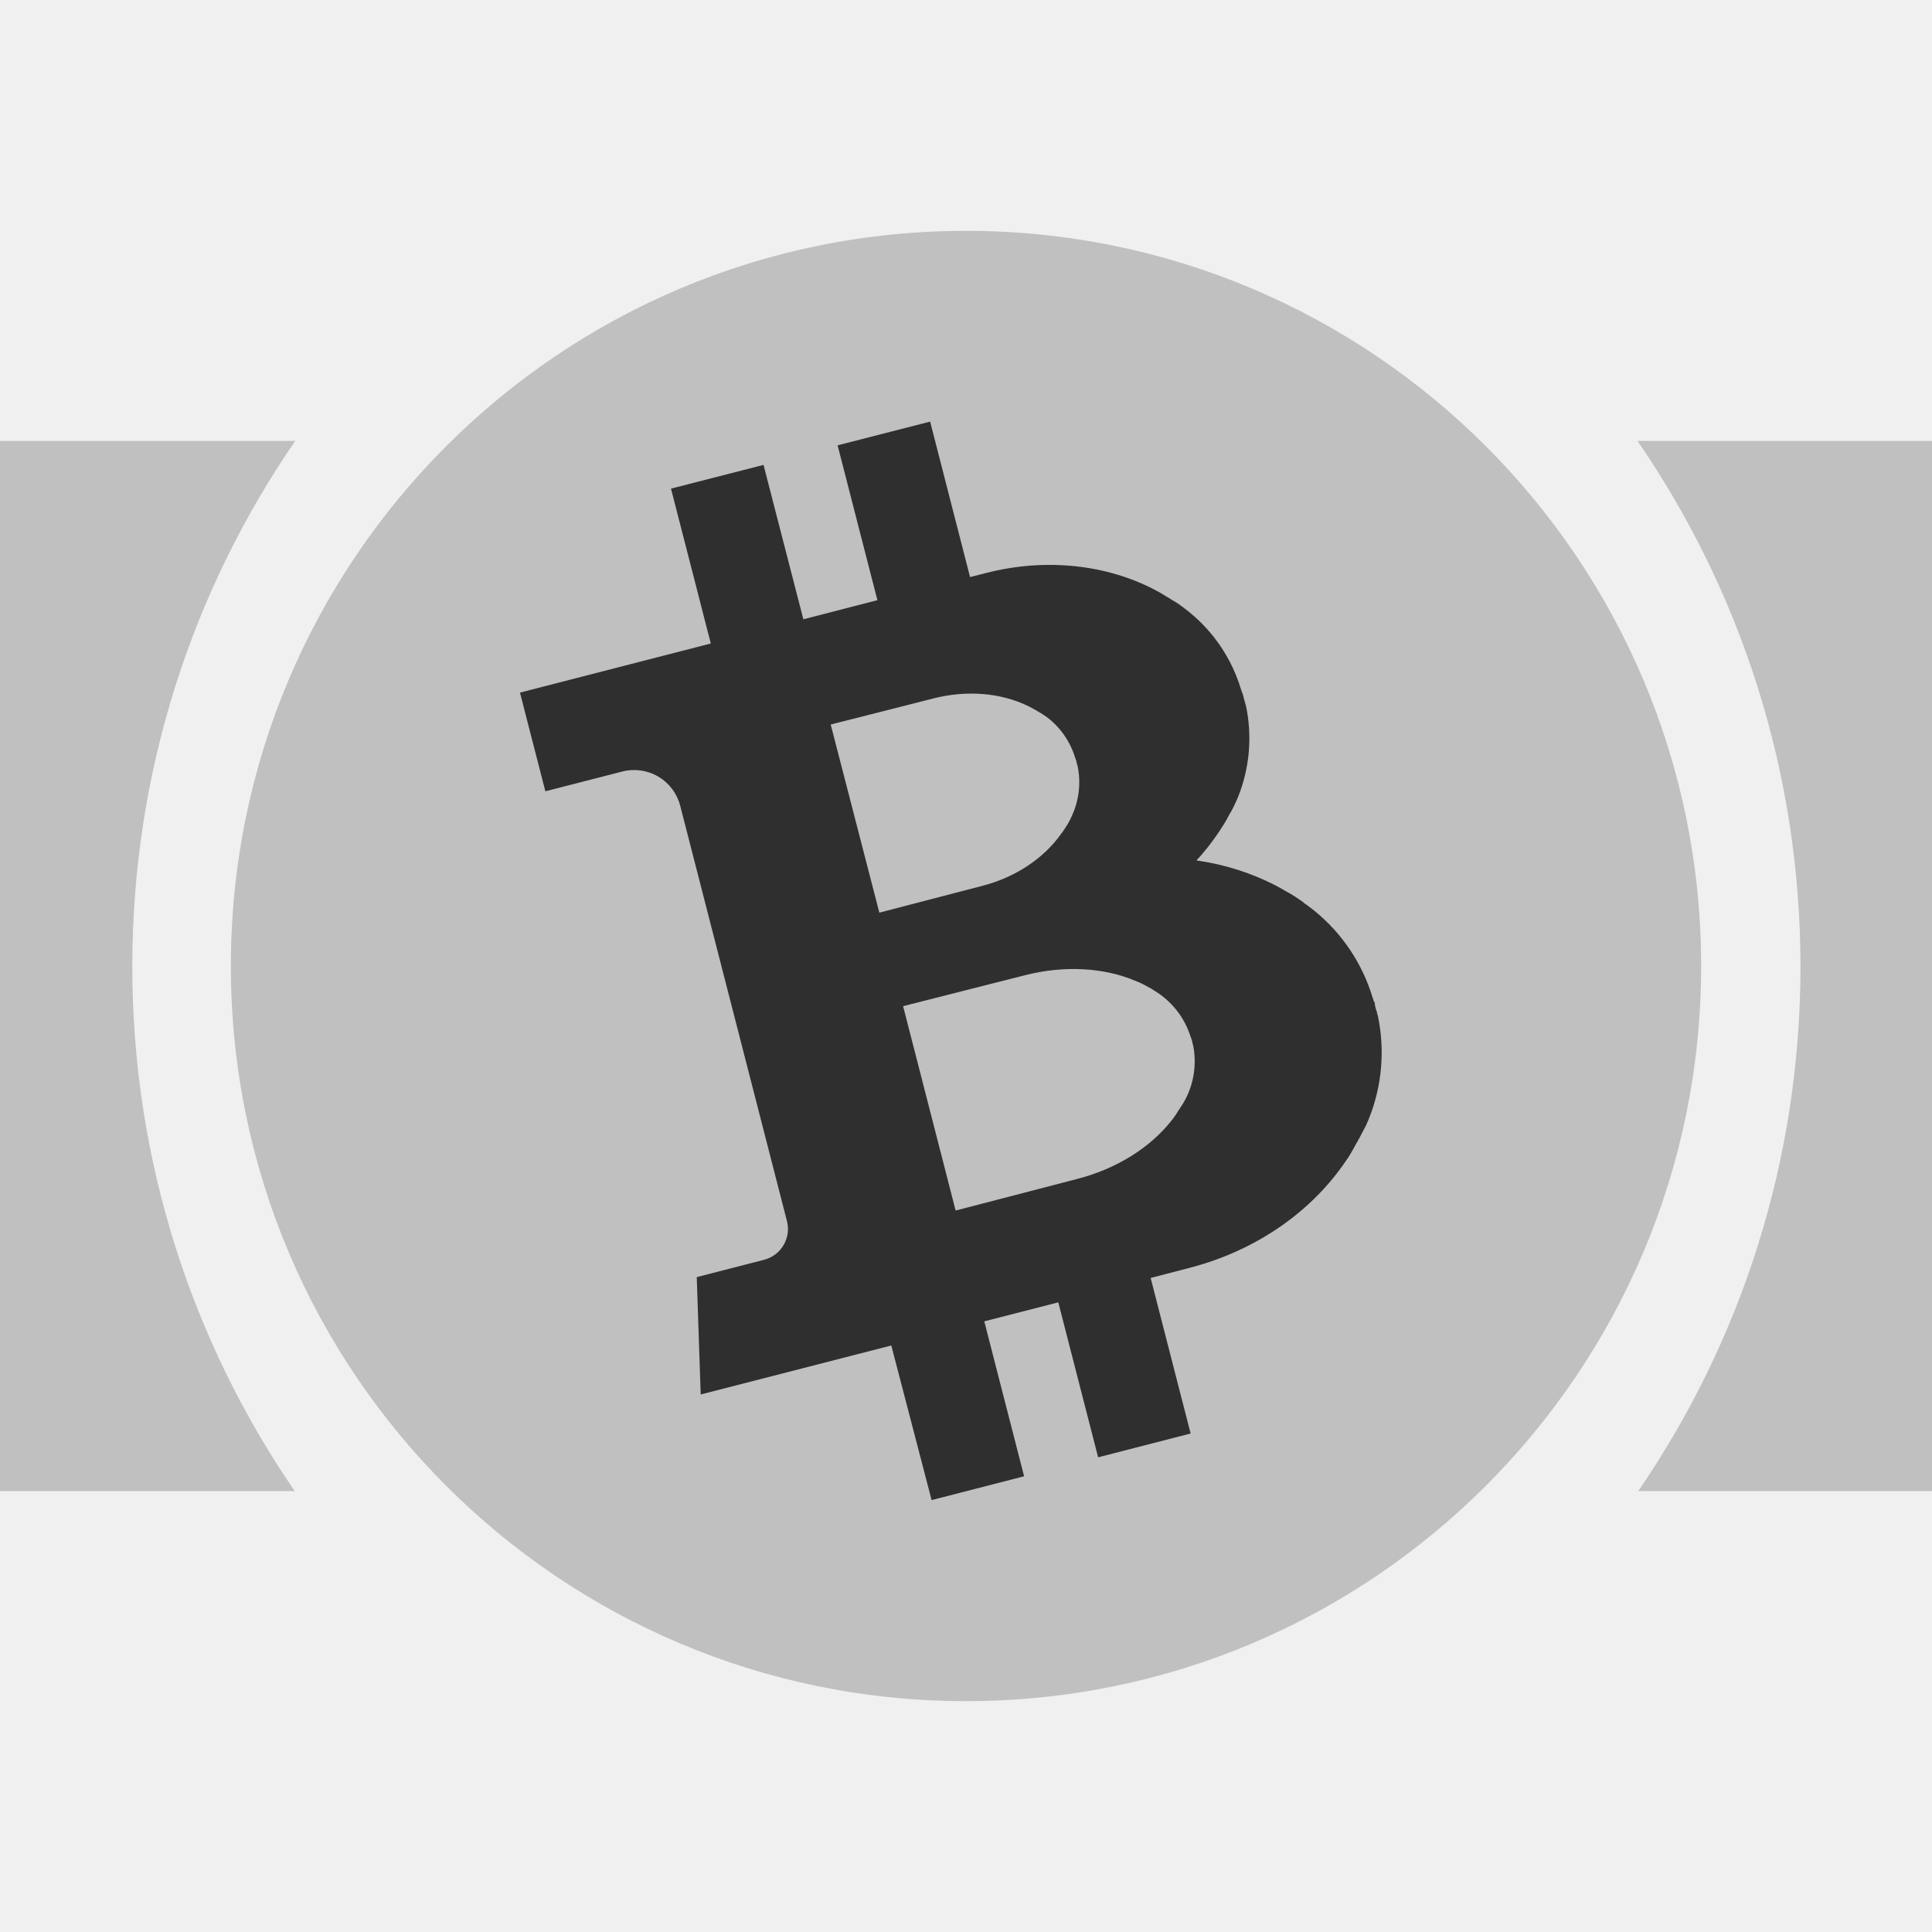
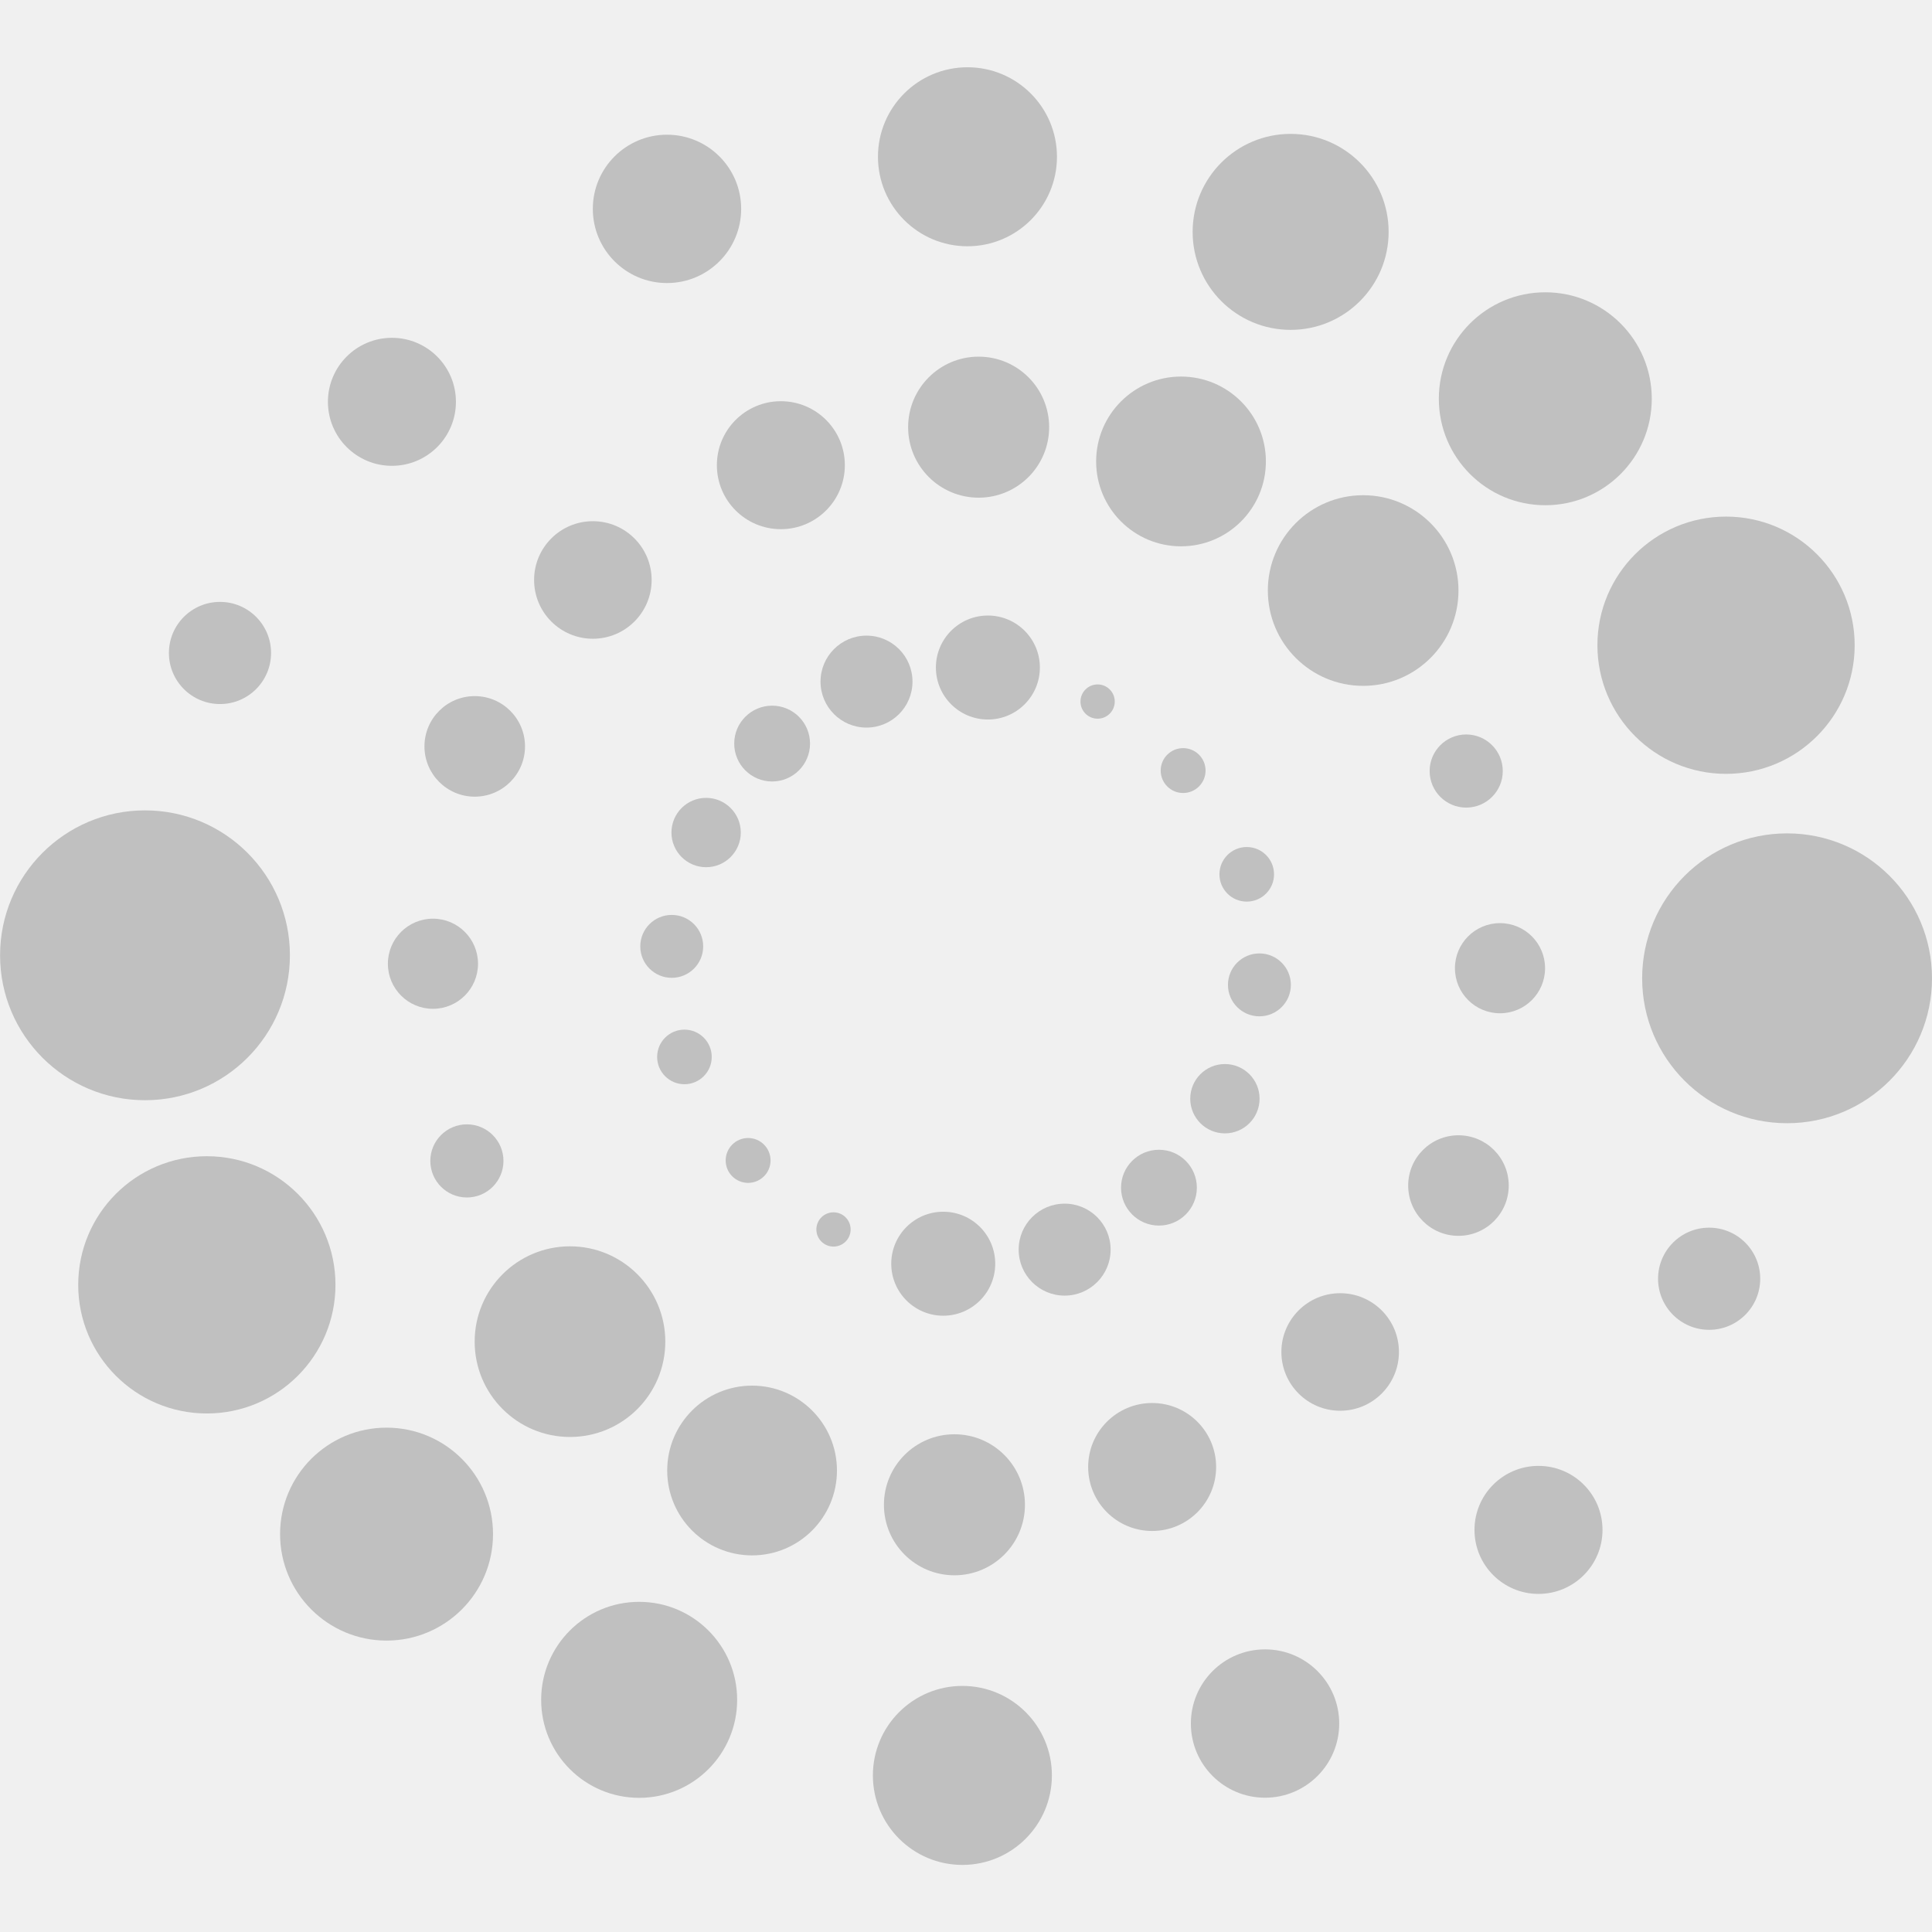
- <svg xmlns="http://www.w3.org/2000/svg" id="Layer_1" data-name="Layer 1" viewBox="0 0 512 512" version="1.1" width="512" height="512">
-   <defs id="defs100">
-     <style id="style98">.cls-1{fill:#0056C0;}.cls-2{fill:#fff;}</style>
+ <svg xmlns="http://www.w3.org/2000/svg" width="128mm" height="128mm" version="1.1" viewBox="0 0 128 128" xml:space="preserve">
+   <defs>
+     <style>.cls-1{fill:#0056C0;}.cls-2{fill:#fff;}</style>
+     <style>.cls-1{fill:#0056C0;}.cls-2{fill:#fff;}</style>
+     <style>.cls-1{fill:#0056C0;}.cls-2{fill:#fff;}</style>
+     <style>.cls-1{fill:#0056C0;}.cls-2{fill:#fff;}</style>
+     <style>.cls-1{fill:#0056C0;}.cls-2{fill:#fff;}</style>
+     <style>.cls-1{fill:#0056C0;}.cls-2{fill:#fff;}</style>
+     <style>.cls-1{fill:#0056C0;}.cls-2{fill:#fff;}</style>
  </defs>
-   <g id="g2554">
-     <path style="display:inline;fill:#c0c0c0;stroke-width:0.678" d="m 433.953,116.852 c 27.24,39.615 43.186,87.61 43.186,139.314 0,51.581 -15.871,99.442 -42.992,138.982 H 512 V 116.852 Z" id="path104" />
-     <path style="display:inline;fill:#c0c0c0;stroke-width:0.678" d="M 0,116.852 V 395.148 H 78.105 C 50.954,355.595 35.062,307.709 35.062,256.1 c 0,-51.695 15.943,-99.657 43.176,-139.248 z" id="path106" />
-     <circle class="cls-1" cx="256.002" cy="256" r="194.822" id="circle108" style="display:inline;fill:#c0c0c0;stroke-width:0.656" />
-     <path class="cls-2" d="m 364.222,265.624 -0.128,-0.238 -0.022,-0.039 c -0.078,-0.24 -0.136,-0.49 -0.224,-0.75 l -0.009,-0.02 -0.009,-0.021 -0.009,-0.02 -0.009,-0.021 -0.009,-0.02 -0.009,-0.02 -0.022,-0.04 a 47.066,47.066 0 0 0 -15.388,-23.025 l -0.009,-0.02 c -0.217,-0.165 -0.444,-0.35 -0.661,-0.515 l -0.3,-0.223 -0.216,-0.165 -0.093,-0.078 -0.206,-0.145 -0.093,-0.078 -0.206,-0.145 -0.093,-0.078 -0.216,-0.165 -0.113,-0.068 -0.217,-0.164 -0.113,-0.068 -0.233,-0.155 -0.113,-0.068 -0.137,-0.208 -0.123,-0.087 -0.233,-0.155 -0.123,-0.087 -0.237,-0.155 -0.123,-0.087 -0.233,-0.155 -0.123,-0.087 -0.248,-0.174 -0.123,-0.087 -0.267,-0.164 -0.123,-0.087 -0.267,-0.164 -0.123,-0.087 -0.267,-0.164 -0.123,-0.087 -0.267,-0.164 -0.144,-0.078 -0.267,-0.164 -0.144,-0.077 -0.287,-0.155 -0.144,-0.077 -0.298,-0.172 -0.144,-0.078 -0.298,-0.172 -0.144,-0.077 -0.298,-0.172 -0.155,-0.096 -0.298,-0.172 -0.155,-0.096 -0.317,-0.162 -0.155,-0.096 -0.317,-0.162 -0.215,-0.115 -0.009,-0.021 c -0.155,-0.096 -0.317,-0.162 -0.472,-0.258 a 65.697,65.697 0 0 0 -21.038,-6.647 58.823,58.823 0 0 0 5.636,-7.079 l 0.27,-0.401 0.02,-0.009 0.125,-0.196 0.164,-0.267 0.087,-0.123 0.164,-0.267 0.087,-0.123 0.164,-0.267 0.087,-0.123 0.164,-0.267 0.087,-0.123 0.164,-0.267 0.086,-0.123 0.144,-0.257 0.087,-0.123 0.144,-0.257 0.068,-0.113 0.144,-0.257 0.068,-0.113 0.144,-0.257 0.067,-0.113 0.123,-0.246 0.067,-0.113 0.123,-0.246 0.068,-0.113 0.123,-0.246 0.067,-0.113 0.133,-0.226 0.068,-0.113 0.134,-0.226 0.068,-0.113 0.115,-0.215 0.068,-0.113 0.115,-0.215 0.048,-0.102 0.115,-0.215 0.048,-0.103 0.115,-0.215 0.048,-0.103 0.115,-0.215 0.048,-0.103 0.095,-0.205 0.047,-0.103 0.095,-0.205 0.048,-0.102 0.095,-0.205 0.048,-0.102 0.104,-0.233 0.142,-0.31 c 0.104,-0.233 0.188,-0.459 0.292,-0.695 l 0.02,-0.009 a 41.802,41.802 0 0 0 2.124,-24.543 l -0.009,-0.02 -0.022,-0.04 -0.009,-0.02 -0.009,-0.02 -0.009,-0.02 -0.009,-0.02 -0.009,-0.02 -0.009,-0.021 c -0.048,-0.233 -0.095,-0.461 -0.161,-0.681 v -0.05 l -0.009,-0.02 -0.009,-0.02 -0.009,-0.021 0.009,0.021 -0.096,-0.178 c -0.07,-0.32 -0.14,-0.641 -0.241,-0.971 -0.07,-0.32 -0.171,-0.65 -0.261,-0.961 l -0.117,-0.218 -0.022,-0.039 c -0.068,-0.22 -0.134,-0.44 -0.202,-0.66 l -0.009,-0.02 -0.009,-0.02 -0.009,-0.02 -0.009,-0.02 -0.009,-0.02 -0.009,-0.021 -0.009,-0.02 A 41.812,41.812 0 0 0 315.187,162.231 l -0.009,-0.021 c -0.186,-0.155 -0.393,-0.301 -0.579,-0.456 l -0.258,-0.194 -0.206,-0.145 -0.093,-0.077 -0.175,-0.136 -0.093,-0.078 -0.175,-0.136 -0.093,-0.078 -0.196,-0.125 -0.093,-0.078 -0.206,-0.145 -0.093,-0.078 -0.206,-0.145 -0.093,-0.078 -0.206,-0.145 -0.113,-0.068 -0.206,-0.145 -0.113,-0.068 -0.206,-0.145 -0.113,-0.068 -0.226,-0.134 -0.113,-0.068 -0.226,-0.134 -0.113,-0.068 -0.226,-0.134 -0.113,-0.068 -0.226,-0.134 -0.113,-0.068 -0.237,-0.155 -0.113,-0.068 -0.237,-0.155 -0.113,-0.068 -0.257,-0.144 -0.113,-0.068 -0.256,-0.144 -0.123,-0.087 -0.257,-0.144 -0.123,-0.087 -0.256,-0.144 -0.123,-0.087 -0.267,-0.164 -0.144,-0.077 -0.267,-0.164 -0.144,-0.078 -0.287,-0.155 -0.144,-0.078 -0.287,-0.155 -0.205,-0.095 -0.009,-0.02 -0.431,-0.233 c -12.582,-6.54 -28.568,-8.508 -44.651,-4.382 l -4.184,1.074 -10.582,-41.207 -24.522,6.286 10.547,41.044 -19.623,5.058 -10.554,-40.913 -24.522,6.286 10.547,41.044 -50.571,13.013 6.729,26.152 20.377,-5.234 a 12.61,12.61 0 0 1 15.365,9.088 v 0 l 28.284,110.053 a 8.425,8.425 0 0 1 -6.053,10.248 l -17.855,4.593 1.049,31.103 50.511,-12.981 10.683,40.969 24.51,-6.307 -10.554,-41.064 19.616,-5.029 10.558,41.063 24.51,-6.307 -10.594,-41.224 c 4.153,-1.086 7.726,-2.008 10.198,-2.648 18.125,-4.662 32.782,-15.288 41.651,-28.538 l 0.3,-0.442 0.021,-0.009 0.145,-0.206 0.192,-0.31 0.096,-0.155 0.192,-0.31 0.096,-0.155 0.172,-0.298 0.096,-0.155 0.172,-0.298 0.077,-0.144 0.172,-0.298 0.078,-0.144 0.172,-0.298 0.077,-0.144 0.155,-0.287 0.078,-0.144 0.155,-0.287 0.077,-0.144 0.164,-0.267 0.078,-0.144 0.164,-0.267 0.078,-0.144 0.144,-0.257 0.078,-0.144 0.144,-0.256 0.078,-0.144 0.144,-0.256 0.057,-0.133 0.144,-0.256 0.057,-0.133 0.123,-0.246 0.068,-0.113 0.123,-0.246 0.067,-0.113 0.123,-0.246 0.068,-0.113 0.123,-0.246 0.067,-0.113 0.123,-0.246 0.068,-0.113 0.123,-0.246 0.068,-0.113 0.104,-0.233 0.068,-0.113 0.104,-0.233 0.048,-0.102 0.113,-0.265 0.155,-0.338 c 0.113,-0.265 0.233,-0.511 0.33,-0.767 l 0.008,-0.03 a 47.117,47.117 0 0 0 2.396,-27.606 l -0.009,-0.02 -0.009,-0.02 -0.009,-0.02 -0.009,-0.02 -0.009,-0.02 -0.009,-0.02 -0.009,-0.02 -0.009,-0.02 c -0.058,-0.251 -0.116,-0.501 -0.174,-0.751 v -0.051 l -0.009,-0.021 -0.009,-0.02 -0.009,-0.021 -0.009,-0.02 -0.009,-0.021 -0.009,-0.02 -0.009,-0.02 -0.009,-0.021 -0.009,-0.02 -0.009,-0.021 -0.009,-0.02 -0.009,-0.02 -0.009,-0.02 -0.043,-0.078 c -0.092,-0.36 -0.163,-0.731 -0.275,-1.081 -0.037,-0.209 -0.089,-0.591 -0.112,-1.01 z m -144.077,-73.622 c 4.184,-1.074 21.481,-5.418 27.185,-6.901 9.068,-2.321 18.004,-1.42 24.98,1.94 l 0.233,0.104 v 0 l 0.102,0.048 0.144,0.078 0.071,0.038 0.144,0.077 0.071,0.038 0.144,0.077 0.071,0.038 0.144,0.077 0.071,0.038 0.144,0.078 0.072,0.038 0.144,0.077 0.071,0.038 0.144,0.077 0.071,0.038 0.144,0.077 0.072,0.038 0.144,0.078 0.071,0.038 0.123,0.087 0.071,0.038 0.123,0.087 0.071,0.038 0.123,0.087 0.071,0.038 0.113,0.068 0.071,0.038 0.113,0.068 0.071,0.038 0.113,0.068 0.071,0.038 0.113,0.068 0.071,0.038 0.113,0.068 0.052,0.049 0.113,0.068 0.041,0.029 0.113,0.068 0.041,0.029 0.113,0.067 0.041,0.028 0.113,0.068 0.041,0.029 0.093,0.077 0.041,0.028 0.113,0.067 0.155,0.096 c 0.113,0.068 0.216,0.165 0.33,0.233 v 0 a 21.147,21.147 0 0 1 7.495,10.737 v 0 l 0.032,0.06 c 0.034,0.11 0.078,0.24 0.111,0.35 l 0.009,0.02 0.065,0.119 c 0.046,0.18 0.101,0.33 0.147,0.51 a 3.068,3.068 0 0 1 0.098,0.562 l 0.064,0.119 0.009,0.021 a 1.707,1.707 0 0 0 0.092,0.36 l 0.032,0.06 v 0 a 21.217,21.217 0 0 1 -1.397,13.012 v 0 l -0.161,0.368 -0.085,0.174 -0.067,0.113 -0.019,0.061 -0.047,0.103 -0.019,0.061 -0.068,0.113 -0.019,0.061 -0.068,0.113 -0.019,0.061 -0.068,0.113 -0.018,0.061 -0.068,0.113 -0.019,0.061 -0.067,0.113 -0.018,0.061 -0.068,0.113 -0.038,0.072 -0.068,0.113 -0.038,0.072 -0.068,0.113 -0.038,0.071 -0.068,0.113 -0.038,0.071 -0.087,0.123 -0.038,0.071 -0.087,0.123 -0.038,0.071 -0.087,0.123 -0.038,0.071 -0.087,0.123 -0.038,0.072 -0.087,0.123 -0.038,0.071 -0.087,0.123 -0.038,0.072 -0.087,0.123 -0.038,0.071 -0.087,0.123 -0.038,0.072 -0.107,0.134 -0.038,0.072 -0.107,0.134 -0.038,0.072 -0.107,0.134 -0.038,0.072 -0.107,0.134 -0.077,0.093 v 0 l -0.145,0.206 c -4.509,6.318 -11.9,11.423 -20.967,13.744 -5.715,1.464 -22.97,5.988 -27.15,7.062 z m 95.848,84.372 0.065,0.119 0.009,0.02 c 0.024,0.14 0.058,0.251 0.082,0.388 v 0 l 0.009,0.02 v 0 l 0.009,0.02 0.009,0.02 0.009,0.02 v 0 a 21.796,21.796 0 0 1 -1.972,14.22 v 0 l -0.22,0.4 -0.106,0.185 -0.078,0.144 -0.038,0.072 -0.068,0.113 -0.038,0.071 -0.068,0.113 -0.038,0.072 -0.087,0.123 -0.038,0.071 -0.087,0.123 -0.038,0.071 -0.087,0.123 -0.038,0.071 -0.087,0.123 -0.038,0.071 -0.086,0.123 -0.038,0.071 -0.087,0.123 -0.038,0.071 -0.087,0.123 -0.038,0.072 -0.087,0.123 -0.038,0.071 -0.087,0.123 -0.038,0.072 -0.107,0.134 -0.038,0.071 -0.107,0.134 -0.038,0.071 -0.096,0.155 -0.038,0.071 -0.096,0.155 -0.038,0.072 -0.096,0.155 -0.058,0.082 -0.096,0.155 -0.058,0.082 -0.116,0.165 -0.058,0.082 -0.116,0.165 -0.058,0.082 -0.116,0.165 -0.058,0.082 -0.117,0.165 -0.058,0.082 -0.116,0.164 -0.098,0.104 v 0 l -0.185,0.227 c -5.476,6.994 -14.31,12.746 -25.038,15.5 -6.766,1.747 -27.21,7.094 -32.184,8.363 l -13.92,-54.157 c 4.967,-1.29 25.465,-6.436 32.23,-8.183 10.729,-2.754 21.263,-1.973 29.404,1.504 l 0.265,0.113 v 0 l 0.133,0.057 0.194,0.077 0.092,0.027 0.174,0.085 0.091,0.027 0.174,0.085 0.092,0.027 0.174,0.085 0.071,0.038 0.174,0.085 0.071,0.038 0.174,0.085 0.071,0.038 0.174,0.085 0.071,0.038 0.144,0.078 0.071,0.038 0.144,0.078 0.071,0.038 0.144,0.077 0.071,0.038 0.144,0.078 0.071,0.038 0.144,0.078 0.071,0.038 0.144,0.077 0.071,0.038 0.144,0.078 0.071,0.038 0.144,0.078 0.071,0.038 0.144,0.077 0.071,0.038 0.123,0.087 0.071,0.038 0.123,0.087 0.071,0.038 0.123,0.087 0.071,0.038 0.123,0.087 0.072,0.038 0.123,0.087 0.071,0.038 0.113,0.068 0.071,0.038 0.123,0.087 0.165,0.116 c 0.123,0.087 0.267,0.164 0.388,0.251 v 0 a 21.862,21.862 0 0 1 8.577,11.512 v 0 l 0.043,0.078 c 0.044,0.13 0.078,0.24 0.122,0.369 l 0.009,0.021 0.065,0.119 c 0.046,0.18 0.092,0.36 0.148,0.56 0.1,0.044 0.116,0.265 0.085,0.539 z" id="path110" style="display:inline;fill:#2f2f2f;stroke-width:0.776;fill-opacity:1" />
+   <g transform="translate(-610.86 -32.588)" stroke-linecap="round" stroke-linejoin="round">
+     <rect x="610.86" y="32.588" width="128" height="128" fill="none" stroke-width="18.609" style="paint-order:markers stroke fill" />
+     <g transform="matrix(1.5551 0 0 1.5551 528.79 -113.22)" fill="#c0c0c0">
+       <circle cx="61.587" cy="148.5" r="5.48" stroke-width="4.438" style="paint-order:markers stroke fill" />
+       <circle cx="69.243" cy="159.12" r="4.536" stroke-width="3.673" style="paint-order:markers stroke fill" />
+       <circle cx="80.005" cy="166.18" r="4.175" stroke-width="3.381" style="paint-order:markers stroke fill" />
+       <circle cx="93.776" cy="169.4" r="3.813" stroke-width="3.088" style="paint-order:markers stroke fill" />
+       <circle cx="106.67" cy="167.19" r="3.16" stroke-width="2.559" style="paint-order:markers stroke fill" />
+       <circle cx="118.32" cy="158.94" r="2.727" stroke-width="2.208" style="paint-order:markers stroke fill" />
+       <circle cx="125.59" cy="148.24" r="2.176" stroke-width="1.762" style="paint-order:markers stroke fill" />
+       <circle cx="58.952" cy="134.46" r="6.174" stroke-width="5" style="paint-order:markers stroke fill" />
+       <circle cx="106.43" cy="135.72" r="1.34" stroke-width="1.085" style="paint-order:markers stroke fill" />
+       <circle cx="92.96" cy="147.6" r="2.215" stroke-width="1.793" style="paint-order:markers stroke fill" />
+       <circle cx="98.132" cy="147" r="1.959" stroke-width="1.586" style="paint-order:markers stroke fill" />
+       <circle cx="102.15" cy="144.36" r="1.615" stroke-width="1.308" style="paint-order:markers stroke fill" />
+       <circle cx="104.96" cy="140.57" r="1.477" stroke-width="1.196" style="paint-order:markers stroke fill" />
+       <circle cx="105.89" cy="131.01" r="1.163" stroke-width=".941" style="paint-order:markers stroke fill" />
+       <circle cx="103.18" cy="126.59" r=".956" stroke-width=".774" style="paint-order:markers stroke fill" />
+       <circle cx="99.537" cy="123.65" r=".73" stroke-width=".591" style="paint-order:markers stroke fill" />
+       <circle transform="scale(-1)" cx="-94.862" cy="-122.2" r="2.215" stroke-width="1.793" style="paint-order:markers stroke fill" />
+       <circle transform="scale(-1)" cx="-89.691" cy="-122.8" r="1.959" stroke-width="1.586" style="paint-order:markers stroke fill" />
+       <circle transform="scale(-1)" cx="-85.67" cy="-125.44" r="1.615" stroke-width="1.308" style="paint-order:markers stroke fill" />
+       <circle transform="scale(-1)" cx="-82.858" cy="-129.23" r="1.477" stroke-width="1.196" style="paint-order:markers stroke fill" />
+       <circle transform="scale(-1)" cx="-81.393" cy="-134.08" r="1.34" stroke-width="1.085" style="paint-order:markers stroke fill" />
+       <circle transform="scale(-1)" cx="-81.934" cy="-138.79" r="1.163" stroke-width=".941" style="paint-order:markers stroke fill" />
+       <circle transform="scale(-1)" cx="-84.647" cy="-143.2" r=".956" stroke-width=".774" style="paint-order:markers stroke fill" />
+       <circle transform="scale(-1)" cx="-88.285" cy="-146.14" r=".73" stroke-width=".591" style="paint-order:markers stroke fill" />
+       <circle cx="77.058" cy="150.92" r="4.061" stroke-width="3.288" style="paint-order:markers stroke fill" />
+       <circle cx="84.816" cy="156.41" r="3.616" stroke-width="2.928" style="paint-order:markers stroke fill" />
+       <circle cx="93.437" cy="157.87" r="3.004" stroke-width="2.433" style="paint-order:markers stroke fill" />
+       <circle cx="101.86" cy="156.26" r="2.726" stroke-width="2.208" style="paint-order:markers stroke fill" />
+       <circle cx="109.87" cy="151.36" r="2.504" stroke-width="2.027" style="paint-order:markers stroke fill" />
+       <circle cx="114.91" cy="144.27" r="2.142" stroke-width="1.735" style="paint-order:markers stroke fill" />
+       <circle cx="116.68" cy="135.01" r="1.92" stroke-width="1.555" style="paint-order:markers stroke fill" />
+       <circle cx="115.24" cy="126.61" r="1.558" stroke-width="1.262" style="paint-order:markers stroke fill" />
+       <circle transform="scale(-1)" cx="-110.85" cy="-118.92" r="4.061" stroke-width="3.288" style="paint-order:markers stroke fill" />
+       <circle transform="scale(-1)" cx="-103.09" cy="-113.42" r="3.616" stroke-width="2.928" style="paint-order:markers stroke fill" />
+       <circle transform="scale(-1)" cx="-94.468" cy="-111.96" r="3.004" stroke-width="2.433" style="paint-order:markers stroke fill" />
+       <circle transform="scale(-1)" cx="-86.042" cy="-113.58" r="2.726" stroke-width="2.208" style="paint-order:markers stroke fill" />
+       <circle transform="scale(-1)" cx="-78.033" cy="-118.47" r="2.504" stroke-width="2.027" style="paint-order:markers stroke fill" />
+       <circle transform="scale(-1)" cx="-73" cy="-125.56" r="2.142" stroke-width="1.735" style="paint-order:markers stroke fill" />
+       <circle transform="scale(-1)" cx="-71.22" cy="-134.82" r="1.92" stroke-width="1.555" style="paint-order:markers stroke fill" />
+       <circle transform="scale(-1)" cx="-72.666" cy="-143.22" r="1.558" stroke-width="1.262" style="paint-order:markers stroke fill" />
+       <circle cx="126.31" cy="121.25" r="5.48" stroke-width="4.438" style="paint-order:markers stroke fill" />
+       <circle cx="118.61" cy="110.75" r="4.536" stroke-width="3.673" style="paint-order:markers stroke fill" />
+       <circle cx="107.76" cy="103.64" r="4.175" stroke-width="3.381" style="paint-order:markers stroke fill" />
+       <circle cx="93.992" cy="100.44" r="3.813" stroke-width="3.088" style="paint-order:markers stroke fill" />
+       <circle cx="81.191" cy="102.66" r="3.16" stroke-width="2.559" style="paint-order:markers stroke fill" />
+       <circle cx="69.472" cy="110.88" r="2.727" stroke-width="2.208" style="paint-order:markers stroke fill" />
+       <circle cx="62.147" cy="121.58" r="2.176" stroke-width="1.762" style="paint-order:markers stroke fill" />
+       <circle cx="128.91" cy="135.44" r="6.174" stroke-width="5" style="paint-order:markers stroke fill" />
+     </g>
  </g>
</svg>
